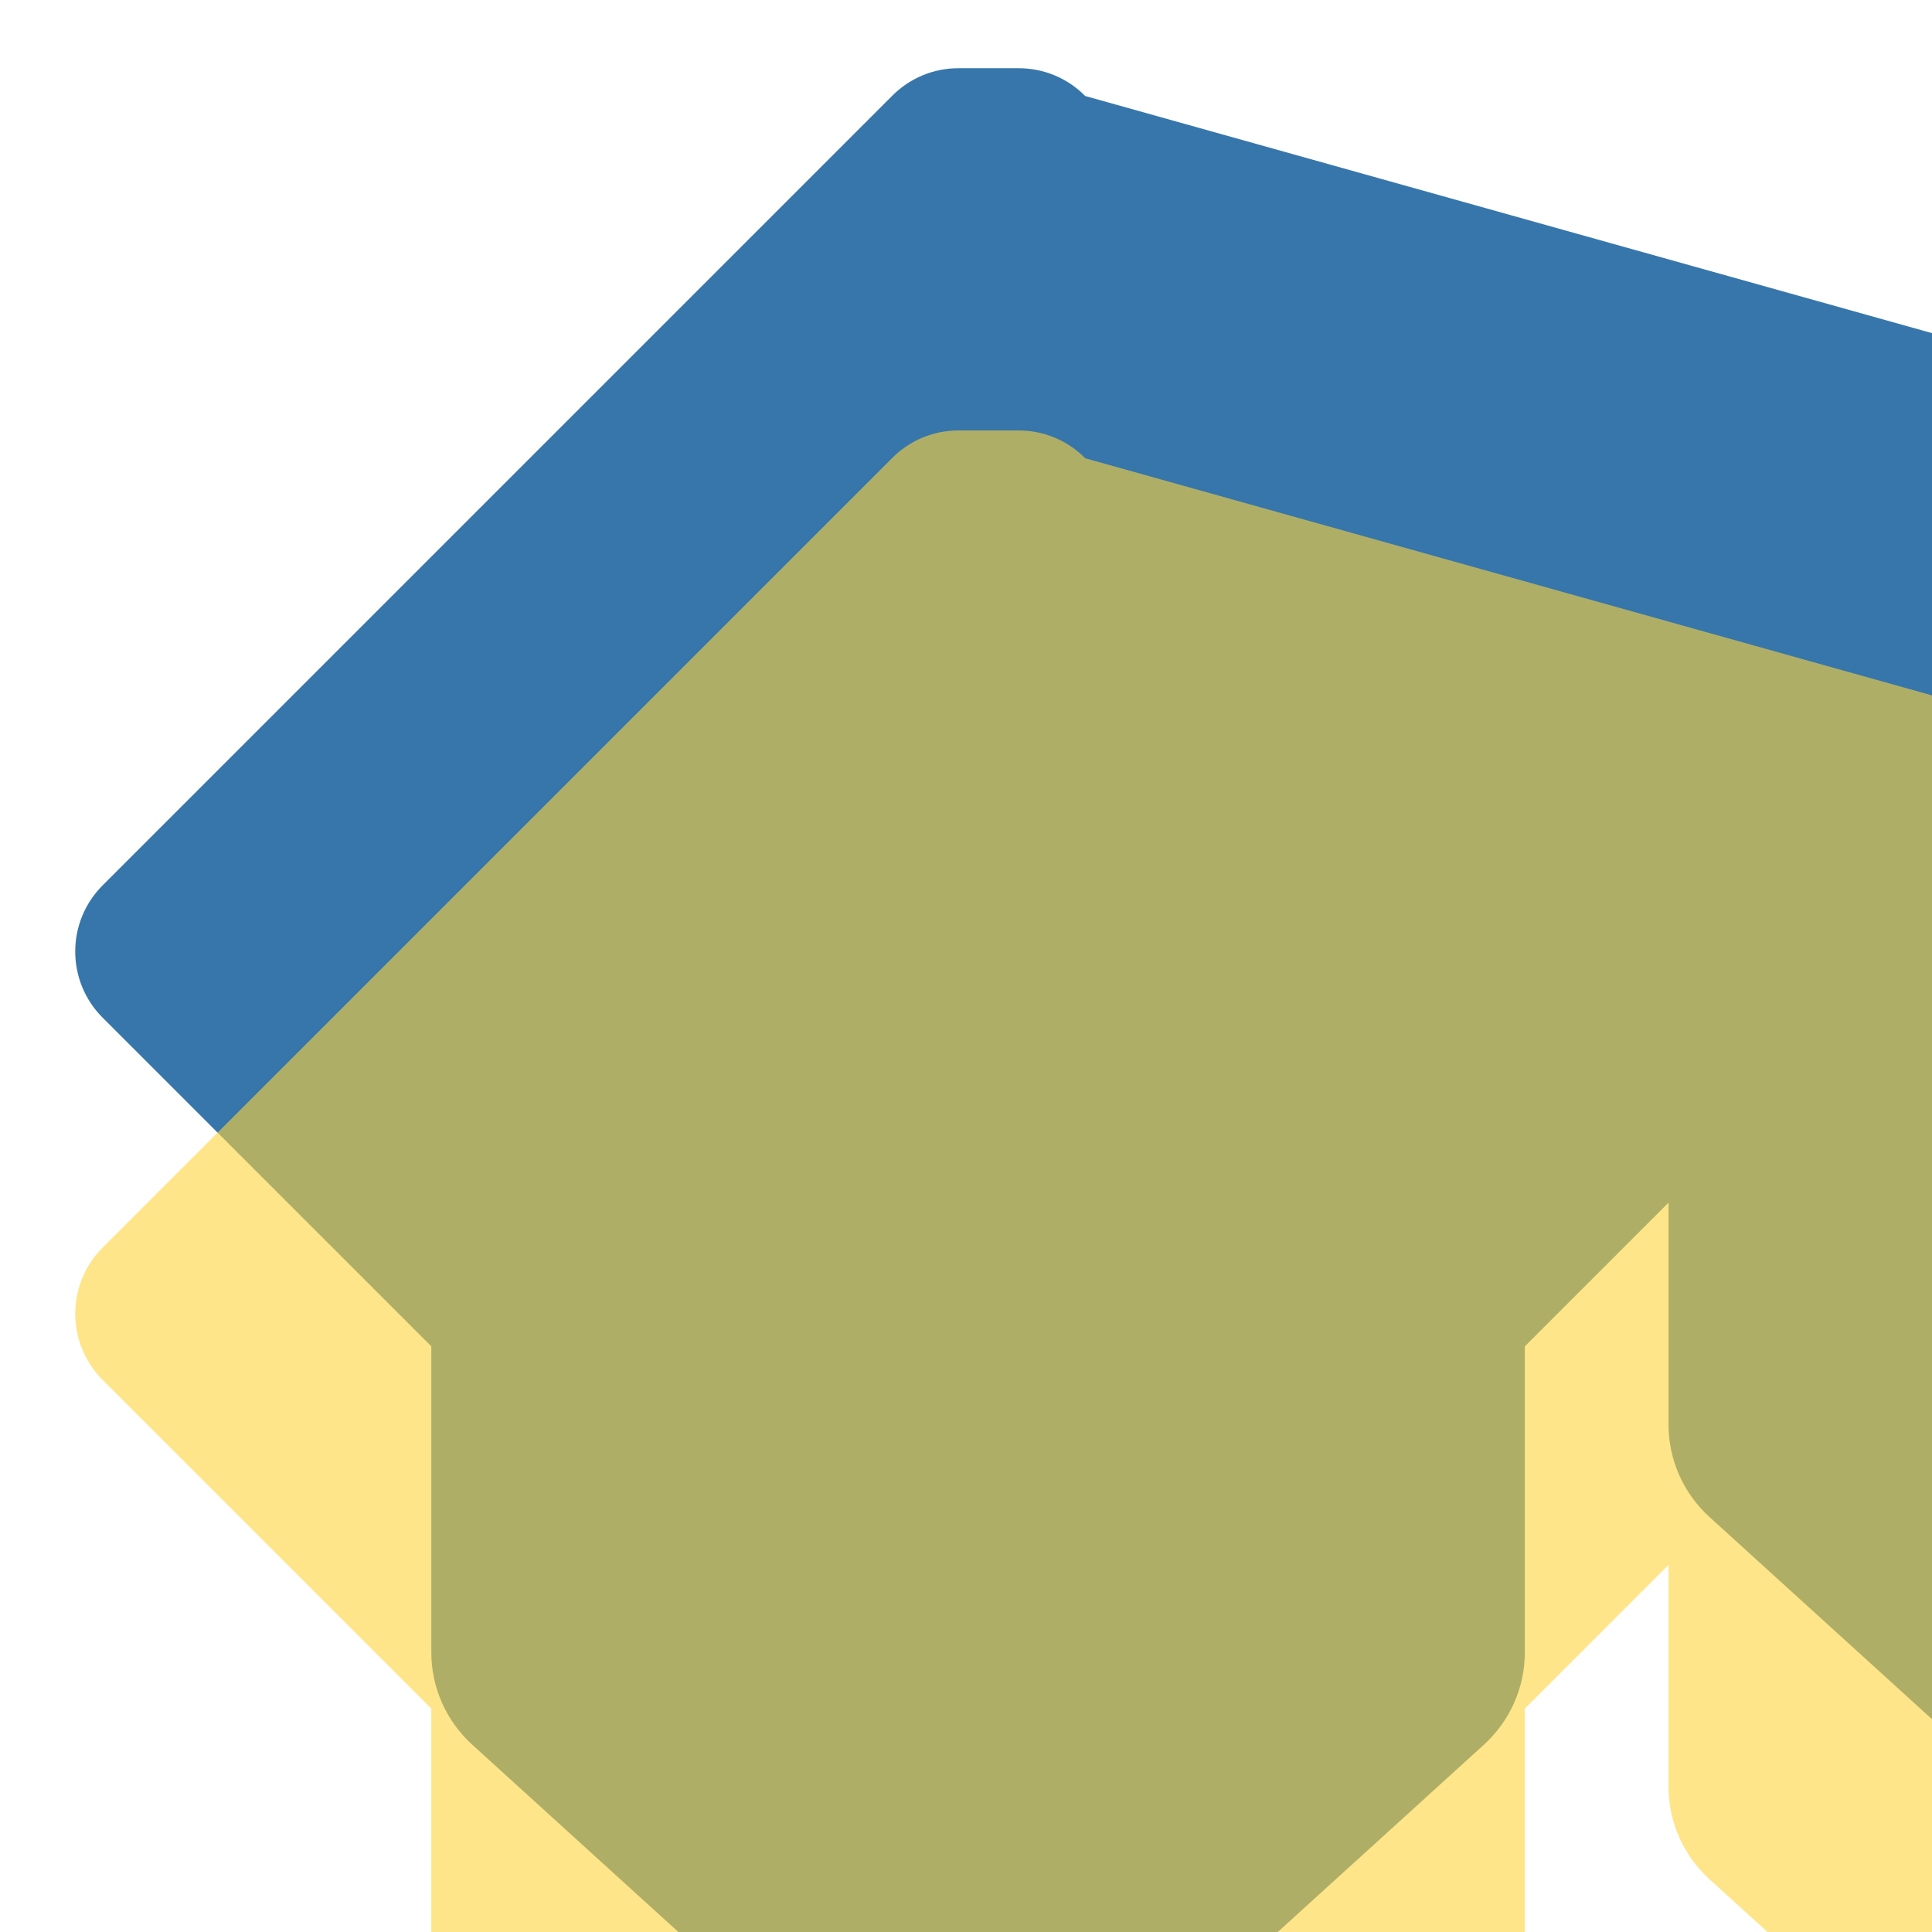
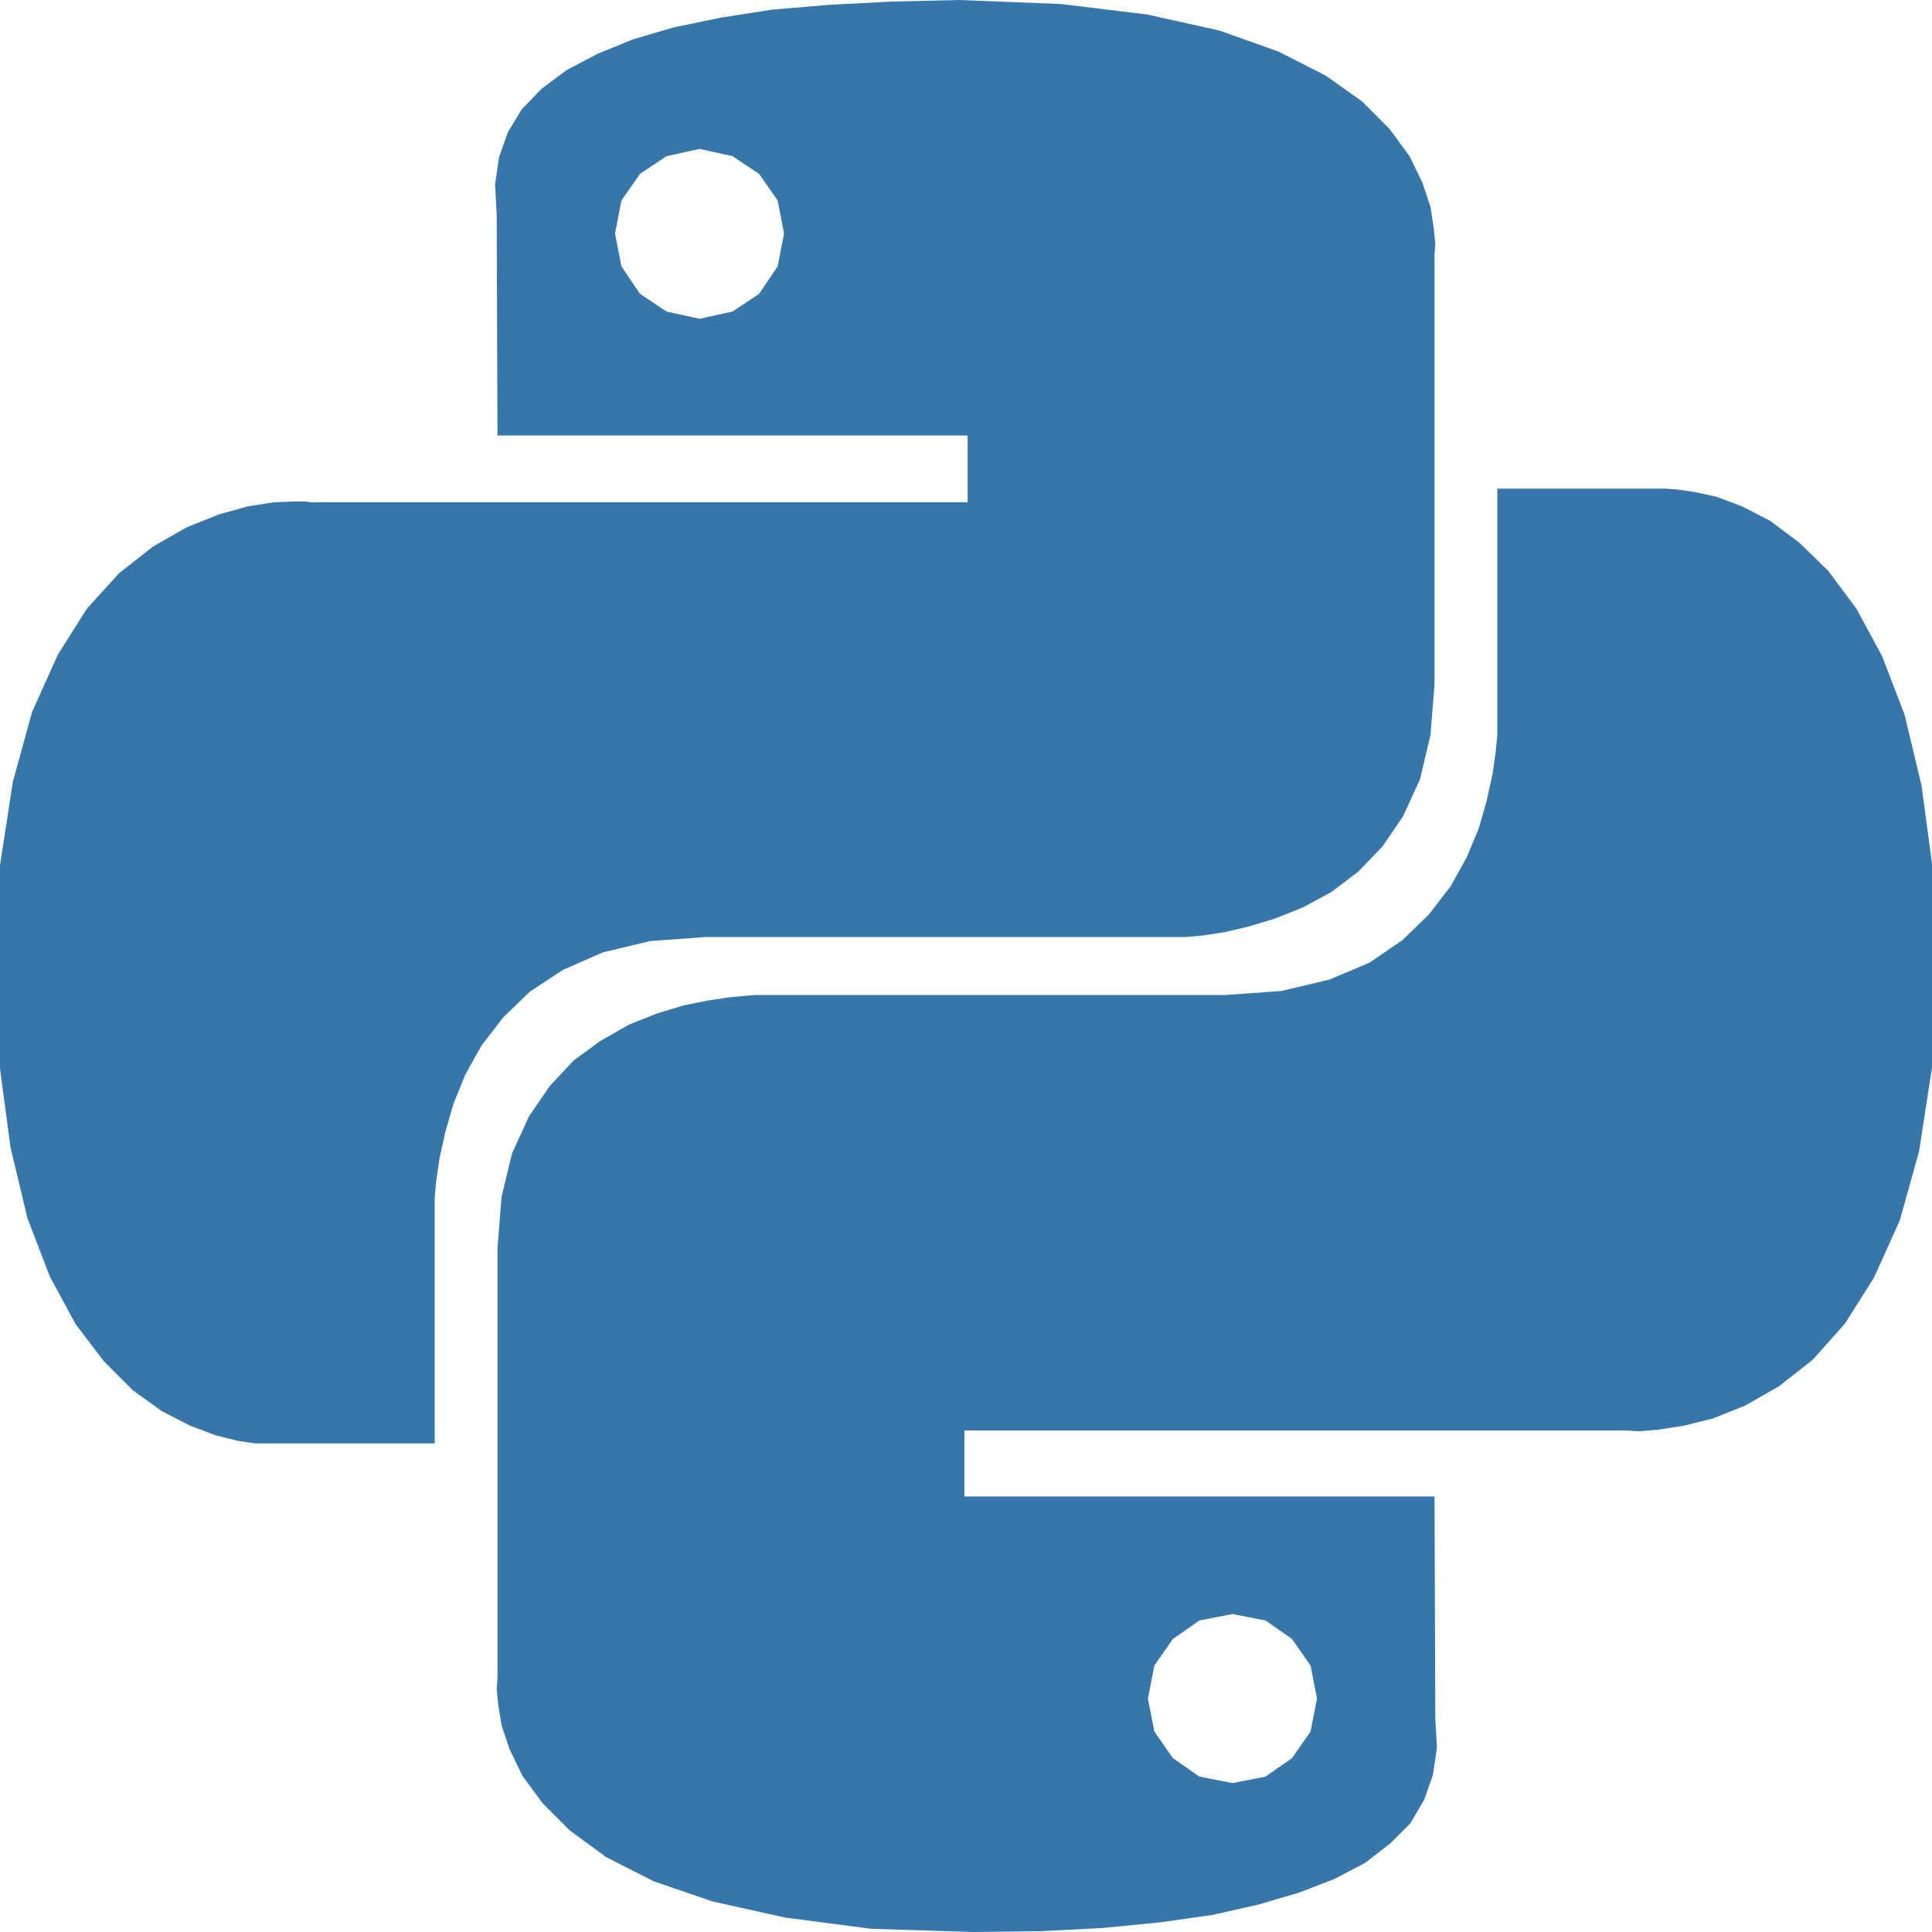
- <svg xmlns="http://www.w3.org/2000/svg" viewBox="0 0 32 32" width="32" height="32">
-   <path fill="#3776ab" d="M15.874 1.13a1.54 1.54 0 0 0-1.1.46L1.7 14.664a1.55 1.55 0 0 0 0 2.192l5.444 5.444v5.072c0 .58.248 1.136.68 1.528l7.352 6.68a1.55 1.55 0 0 0 1.024.392h.004c.376 0 .74-.14 1.02-.392l7.352-6.68c.432-.392.68-.948.68-1.528v-5.072l2.38-2.38V23.6c0 .58.248 1.136.68 1.528l7.352 6.68a1.55 1.55 0 0 0 1.024.392h.004c.376 0 .74-.14 1.02-.392l7.352-6.68c.432-.392.68-.948.68-1.528v-5.072l5.444-5.444a1.55 1.55 0 0 0 0-2.192L17.974 1.59a1.54 1.54 0 0 0-1.1-.46z" />
-   <path fill="#ffd43b" d="M15.874 7.13a1.54 1.54 0 0 0-1.1.46L1.7 20.664a1.55 1.55 0 0 0 0 2.192l5.444 5.444v5.072c0 .58.248 1.136.68 1.528l7.352 6.68a1.55 1.55 0 0 0 1.024.392h.004c.376 0 .74-.14 1.02-.392l7.352-6.68c.432-.392.68-.948.68-1.528v-5.072l2.38-2.38V29.6c0 .58.248 1.136.68 1.528l7.352 6.68a1.55 1.55 0 0 0 1.024.392h.004c.376 0 .74-.14 1.02-.392l7.352-6.68c.432-.392.68-.948.68-1.528v-5.072l5.444-5.444a1.55 1.55 0 0 0 0-2.192L17.974 7.59a1.54 1.54 0 0 0-1.1-.46z" opacity=".6" />
+ <svg xmlns="http://www.w3.org/2000/svg" role="img" viewBox="0 0 24 24">
+   <path d="M14.25.18l.9.2.73.26.59.3.45.32.34.34.25.34.16.33.1.3.04.26.02.2-.01.13V8.5l-.05.63-.13.55-.21.46-.26.38-.3.31-.33.25-.35.19-.35.14-.33.1-.3.07-.26.04-.21.02H8.77l-.69.05-.59.14-.5.22-.41.27-.33.32-.27.35-.2.36-.15.37-.1.35-.07.32-.04.27-.02.21v3.06H3.17l-.21-.03-.28-.07-.32-.12-.35-.18-.36-.26-.36-.36-.35-.46-.32-.59-.28-.73-.21-.88-.14-1.05-.05-1.23.06-1.22.16-1.04.24-.87.32-.71.36-.57.4-.44.42-.33.42-.24.4-.16.36-.1.32-.05.24-.01h.16l.06.01h8.16v-.83H6.18l-.01-2.75-.02-.37.05-.34.11-.31.17-.28.25-.26.31-.23.38-.2.44-.18.51-.15.58-.12.64-.1.71-.06.77-.04.84-.02 1.27.05zm-6.3 1.98l-.23.33-.08.41.08.41.23.34.33.22.41.09.41-.09.33-.22.23-.34.08-.41-.08-.41-.23-.33-.33-.22-.41-.09-.41.09zm13.09 3.95l.28.06.32.12.35.18.36.27.36.35.35.47.32.59.28.73.21.88.14 1.04.05 1.23-.06 1.23-.16 1.04-.24.86-.32.71-.36.57-.4.45-.42.33-.42.24-.4.16-.36.09-.32.05-.24.02-.16-.01h-8.22v.82h5.84l.01 2.76.02.36-.05.34-.11.31-.17.29-.25.25-.31.24-.38.2-.44.17-.51.15-.58.13-.64.09-.71.07-.77.04-.84.01-1.27-.04-1.07-.14-.9-.2-.73-.25-.59-.3-.45-.33-.34-.34-.25-.34-.16-.33-.1-.3-.04-.25-.02-.2.01-.13v-5.34l.05-.64.13-.54.21-.46.26-.38.3-.32.33-.24.35-.2.35-.14.33-.1.3-.06.26-.04.21-.02.13-.01h5.84l.69-.05.59-.14.5-.21.41-.28.33-.32.27-.35.2-.36.15-.36.1-.35.07-.32.04-.28.02-.21V6.07h2.09l.14.01zm-6.47 14.25l-.23.33-.08.41.08.41.23.33.33.23.41.08.41-.08.33-.23.23-.33.08-.41-.08-.41-.23-.33-.33-.23-.41-.08-.41.08z" fill="#3776AB" />
</svg>
